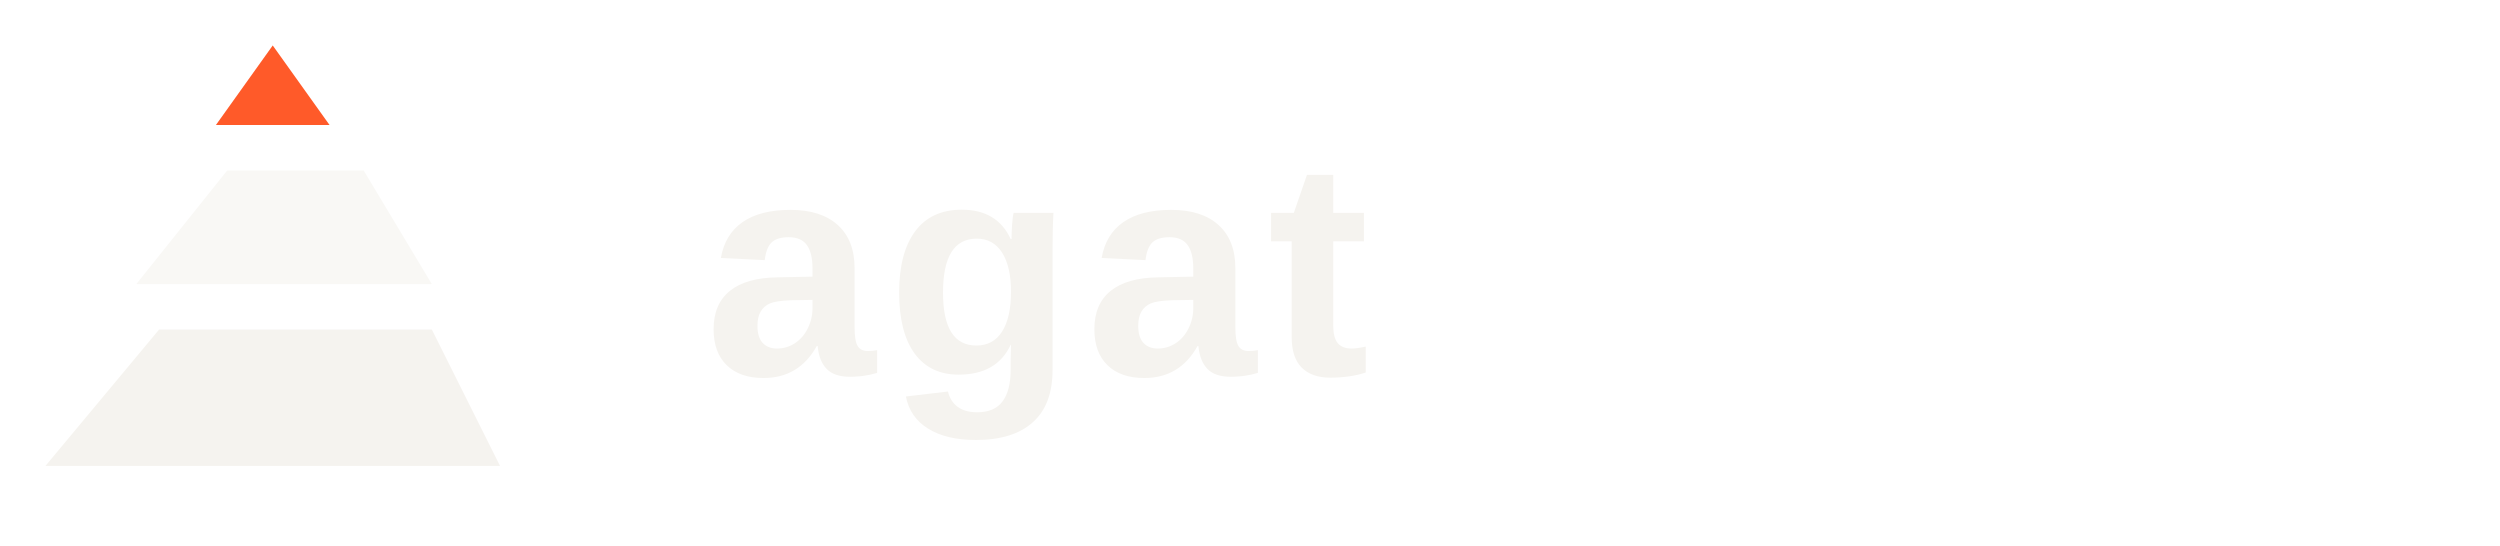
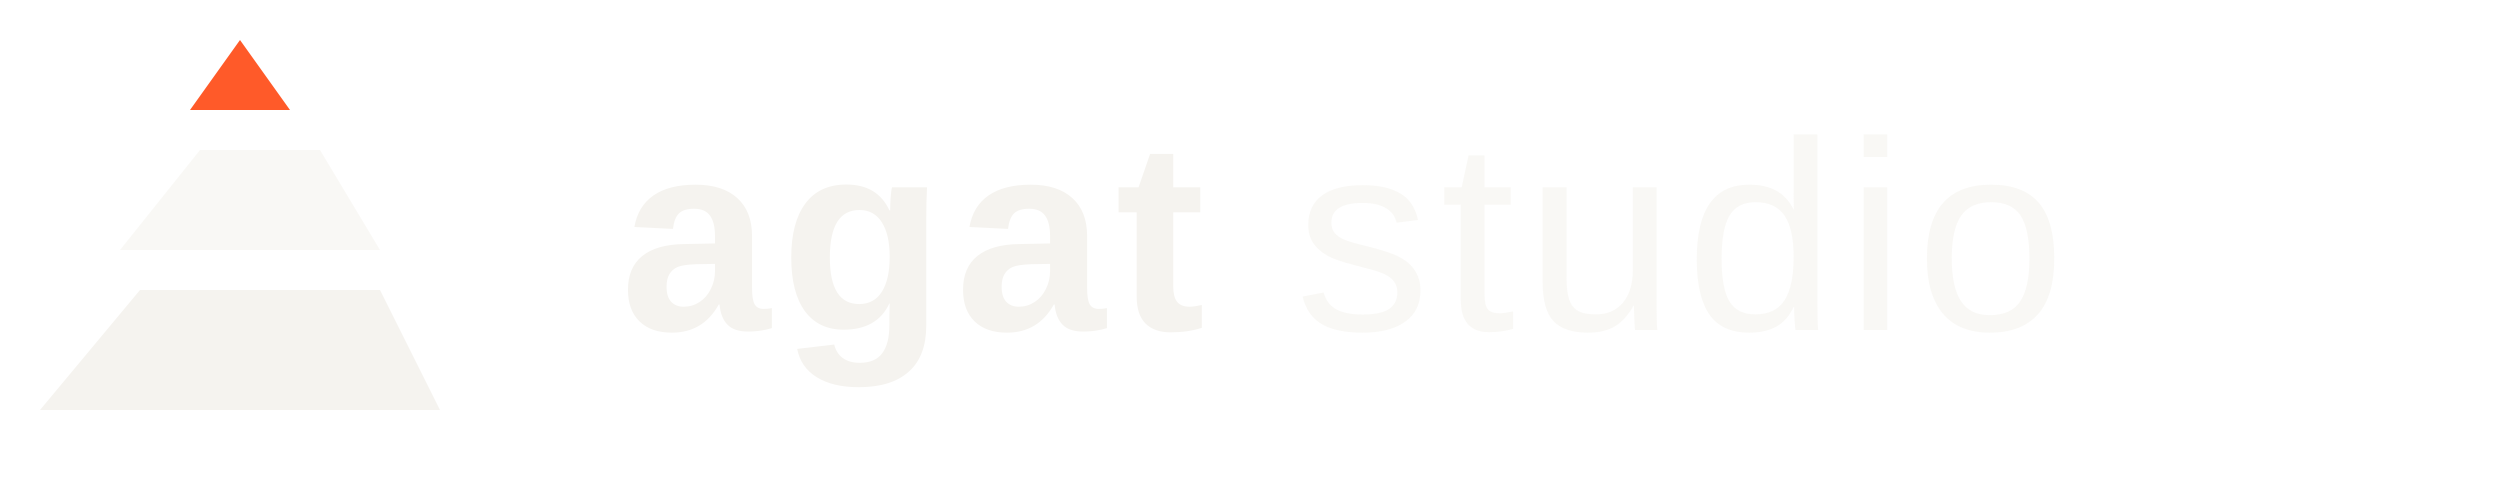
- <svg xmlns="http://www.w3.org/2000/svg" width="220" height="48" viewBox="0 0 220 48" fill="none" role="img" aria-label="AGAT">
+ <svg xmlns="http://www.w3.org/2000/svg" width="250" height="48" viewBox="0 0 250 48" fill="none" role="img" aria-label="AGAT Studio">
  <path d="M4 41L14 29H38L44 41H4Z" fill="#F5F3EF" />
  <path d="M12 25L20 15H32L38 25H12Z" fill="#F5F3EF" fill-opacity="0.62" />
  <path d="M19 11L24 4L29 11H19Z" fill="#FF5A29" />
-   <text x="62" y="33" font-family="Arial, Helvetica, sans-serif" font-weight="700" font-size="27" letter-spacing="1" fill="#F5F3EF">agat</text>
+   <text x="62" y="33" font-family="Arial, Helvetica, sans-serif" font-weight="700" font-size="27" letter-spacing="1" fill="#F5F3EF">agat<tspan dx="9" font-weight="400" fill-opacity="0.6">studio</tspan>
+   </text>
</svg>
